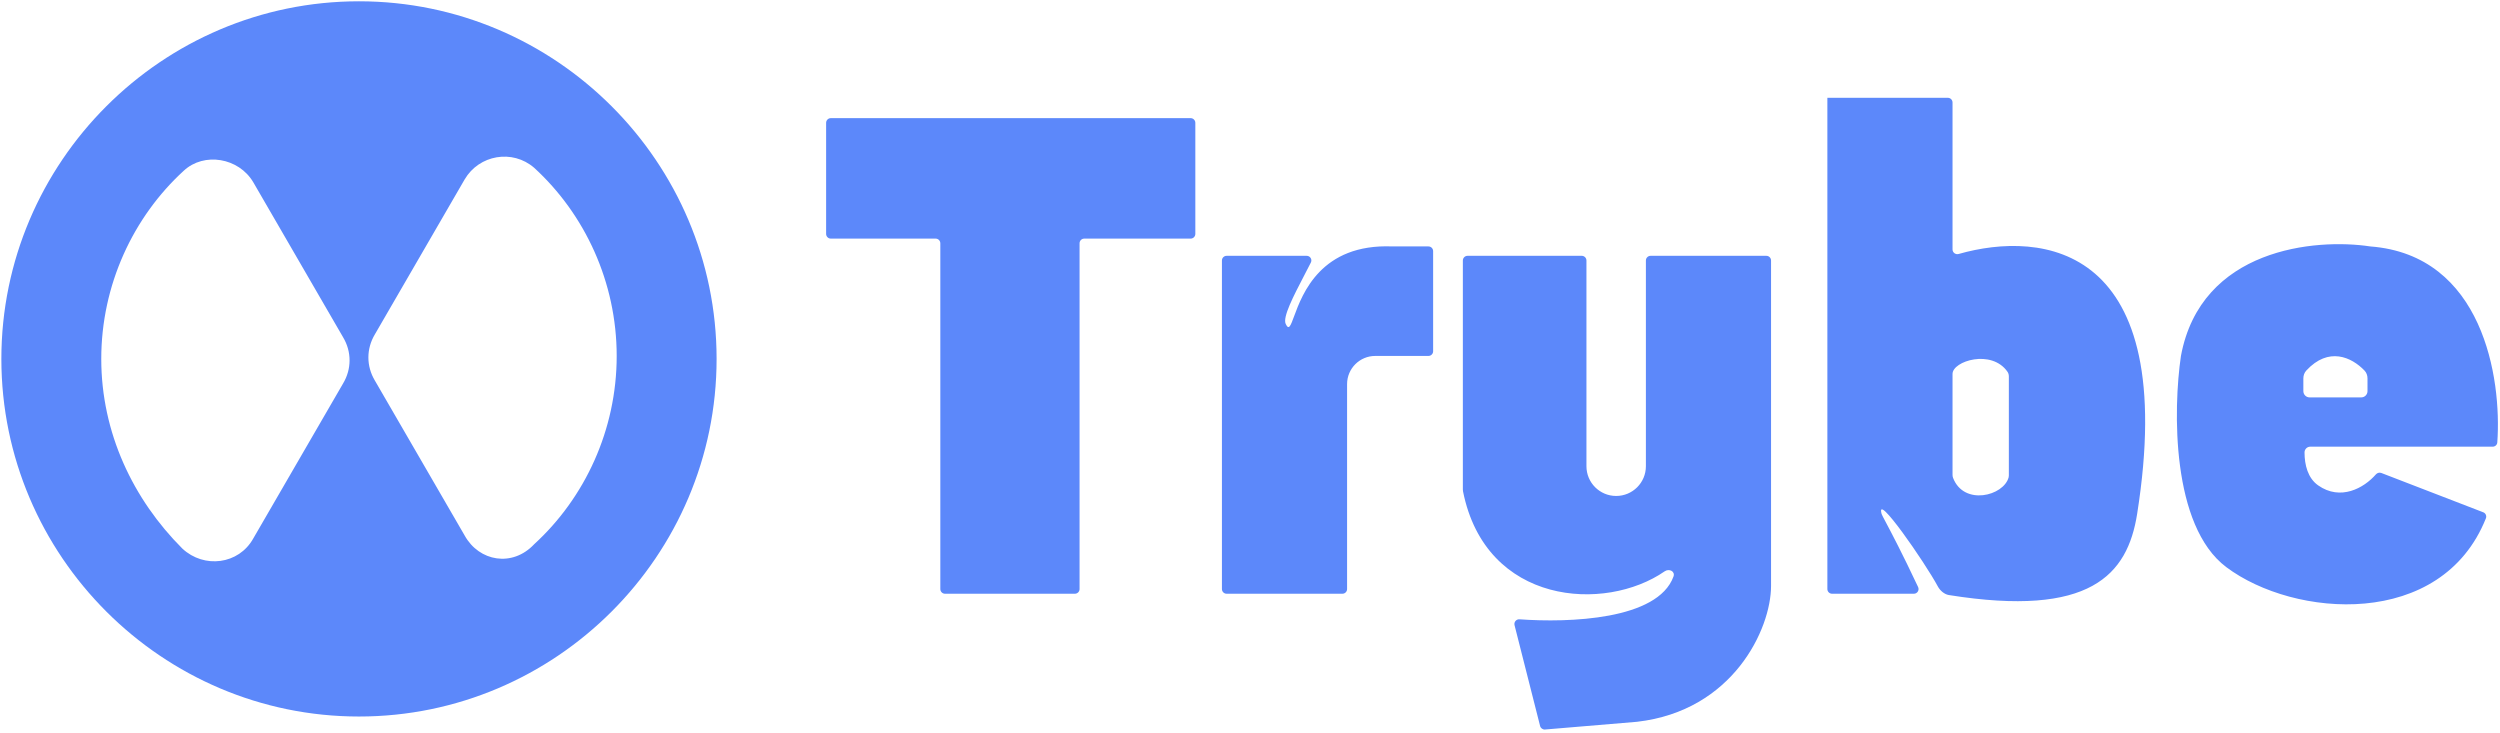
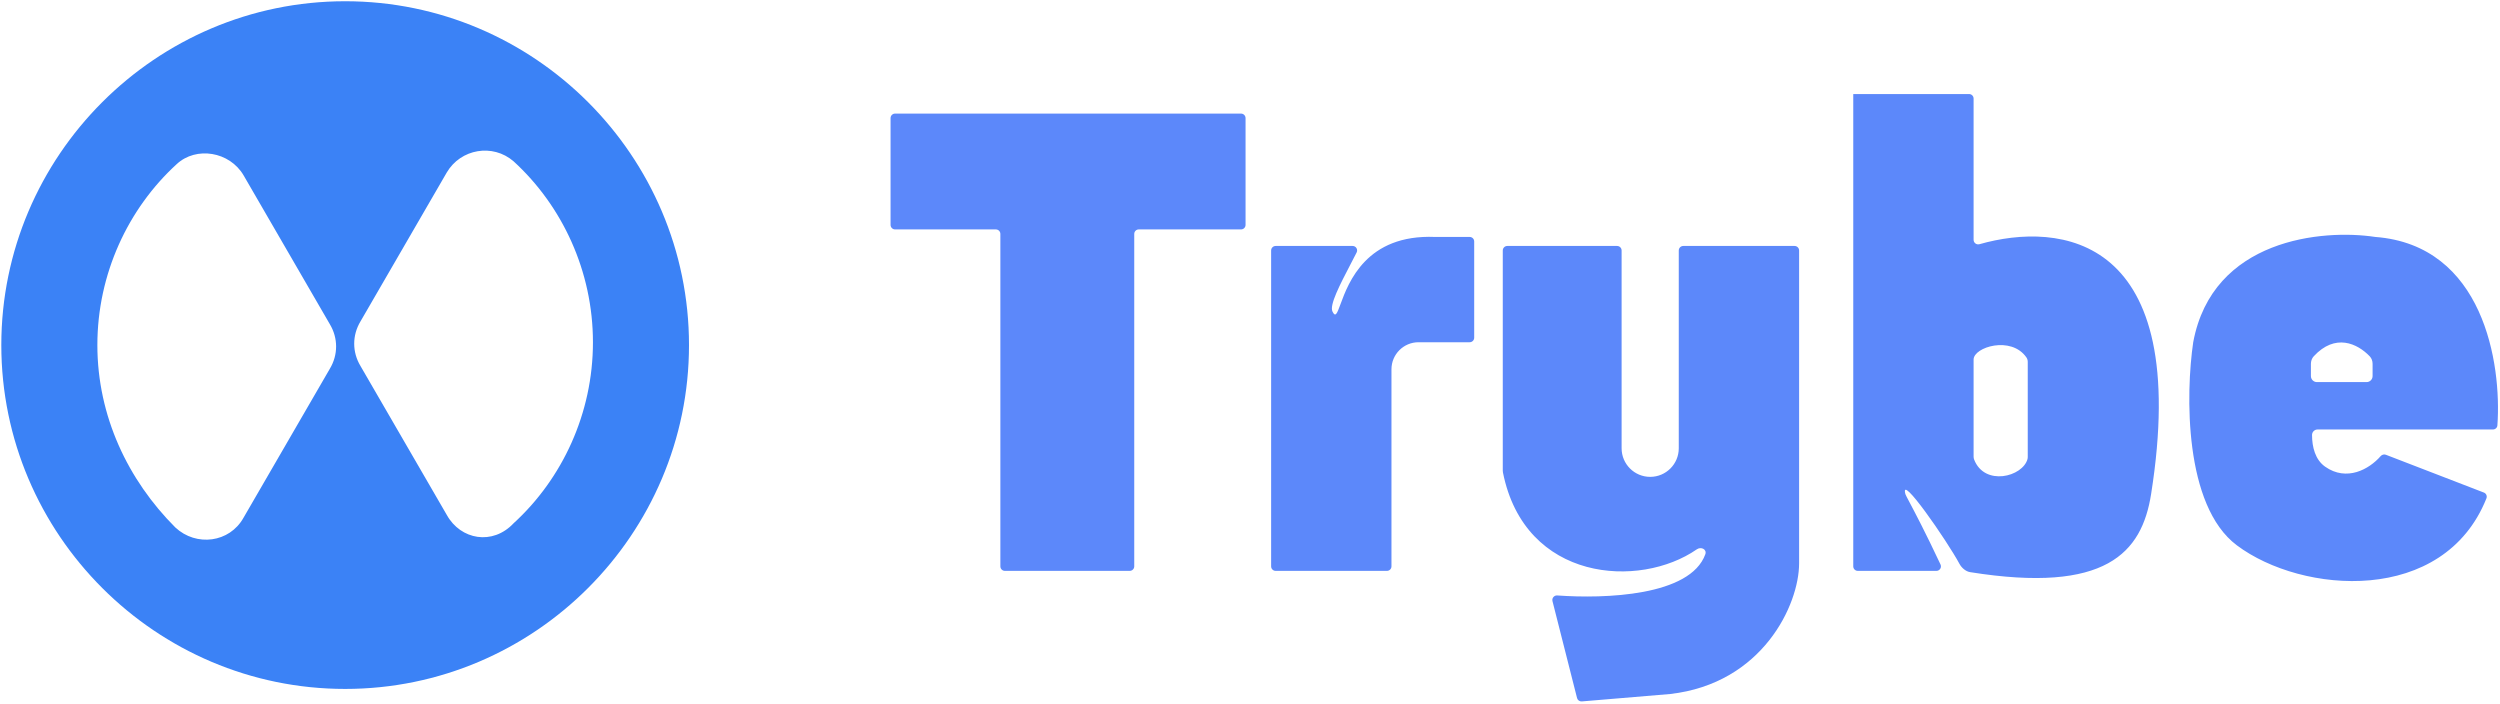
- <svg xmlns="http://www.w3.org/2000/svg" width="799" height="234" viewBox="0 0 799 234" fill="none">
-   <path fill-rule="evenodd" clip-rule="evenodd" d="M624.028 32.759V79.711C624.028 80.725 625.007 81.45 625.982 81.172C652.593 73.59 696.688 77.909 683.028 164.259C679.943 183.76 668.051 197.402 622.857 190.178C621.415 189.947 620.043 188.741 619.35 187.455C615.181 179.714 599.315 156.805 601.362 164.259C601.428 164.498 601.873 165.339 602.68 166.862L602.68 166.863L602.681 166.865L602.682 166.866L602.683 166.868L602.684 166.87L602.684 166.87C604.457 170.218 607.969 176.852 613.029 187.622C613.495 188.615 612.772 189.759 611.676 189.759H585.528C584.699 189.759 584.028 189.088 584.028 188.259V31.259H622.528C623.356 31.259 624.028 31.931 624.028 32.759ZM264.028 39.259V74.759C264.028 75.588 264.699 76.259 265.528 76.259H299.028C299.856 76.259 300.528 76.931 300.528 77.759V188.259C300.528 189.088 301.199 189.759 302.028 189.759H343.528C344.356 189.759 345.028 189.088 345.028 188.259V77.759C345.028 76.931 345.699 76.259 346.528 76.259H380.528C381.356 76.259 382.028 75.588 382.028 74.759V39.259C382.028 38.431 381.356 37.759 380.528 37.759H265.528C264.699 37.759 264.028 38.431 264.028 39.259ZM390.528 188.259V83.259C390.528 82.431 391.199 81.759 392.028 81.759H417.622C418.732 81.759 419.455 82.921 418.952 83.91C418.288 85.216 417.595 86.549 416.905 87.874C413.356 94.697 409.891 101.357 410.909 103.528C411.907 105.658 412.447 104.194 413.578 101.127C416.238 93.912 422.169 77.828 445.028 78.759H456.528C457.356 78.759 458.028 79.431 458.028 80.259V112.259C458.028 113.088 457.356 113.759 456.528 113.759H439.528C434.557 113.759 430.528 117.789 430.528 122.759V188.259C430.528 189.088 429.856 189.759 429.028 189.759H392.028C391.199 189.759 390.528 189.088 390.528 188.259ZM505.528 81.759H469.028C468.199 81.759 467.528 82.431 467.528 83.259V156.471C467.528 156.663 467.547 156.86 467.585 157.048C474.845 193.471 513.047 195.756 532.016 182.604C533.457 181.605 535.446 182.6 534.85 184.249C529.83 198.14 501.416 199.07 485.629 197.929C484.597 197.855 483.794 198.809 484.048 199.811L492.215 232.027C492.396 232.738 493.064 233.214 493.795 233.153L523.159 230.687C553.875 227.199 566.028 201.009 566.028 187.259V83.259C566.028 82.431 565.356 81.759 564.528 81.759H527.528C526.699 81.759 526.028 82.431 526.028 83.259V149.009C526.028 154.256 521.775 158.509 516.528 158.509C511.281 158.509 507.028 154.256 507.028 149.009V83.259C507.028 82.431 506.356 81.759 505.528 81.759ZM796.658 142.759H738.362C737.349 142.759 736.528 143.58 736.528 144.593C736.528 148.597 737.592 152.805 740.863 155.113C748.039 160.176 755.526 155.978 759.316 151.633C759.756 151.129 760.458 150.925 761.081 151.165L793.654 163.729C794.417 164.023 794.799 164.892 794.496 165.651C780.311 201.168 733.248 197.549 711.528 181.259C693.928 168.059 694.528 130.759 697.028 113.759C703.428 79.359 740.028 76.092 757.528 78.759C793.522 81.498 799.604 120.814 798.137 141.405C798.082 142.179 797.434 142.759 796.658 142.759ZM641.599 118.83C636.529 111.489 624.028 115.381 624.028 119.509V151.772C624.028 152.095 624.079 152.422 624.194 152.724C627.657 161.75 640.387 158.515 641.961 152.548C642.011 152.357 642.028 152.16 642.028 151.962V120.311C642.028 119.786 641.898 119.262 641.599 118.83ZM738.153 127.009H754.653C755.757 127.009 756.653 126.114 756.653 125.009V120.935C756.653 120.013 756.346 119.108 755.708 118.443C751.576 114.133 744.225 110.717 737.091 118.429C736.465 119.105 736.153 120.013 736.153 120.934V125.009C736.153 126.114 737.048 127.009 738.153 127.009Z" fill="#5C88FA" />
-   <path d="M114.73 0.414C51.8 0.414 0.437 51.777 0.437 114.707C0.437 177.638 51.8 229 114.73 229C177.661 229 229.023 177.638 229.023 114.707C229.023 51.777 177.661 0.414 114.73 0.414ZM32.365 114.707C32.365 91.108 42.545 69.36 58.74 54.553C65.219 48.538 76.324 50.389 80.951 58.255L109.64 107.766C112.416 112.394 112.416 117.946 109.64 122.573L80.951 172.085C76.324 180.414 65.219 181.802 58.278 175.324C42.545 159.591 32.365 138.306 32.365 114.707ZM148.509 171.159L119.82 121.648C117.044 117.021 117.044 111.468 119.82 106.841L148.509 57.329C153.136 49.463 163.779 47.612 170.72 53.627C186.915 68.435 197.095 90.183 197.095 113.782C197.095 137.381 186.915 159.129 170.72 173.936C163.779 181.339 153.136 179.489 148.509 171.159Z" fill="#5C88FA" />
+ <svg xmlns="http://www.w3.org/2000/svg" width="831" height="234" viewBox="0 0 831 234" fill="none">
+   <path fill-rule="evenodd" clip-rule="evenodd" d="M656.023 32.759V79.711C656.023 80.725 657.002 81.45 657.977 81.172C684.588 73.59 728.683 77.909 715.023 164.259C711.938 183.76 700.046 197.402 654.852 190.178C653.41 189.947 652.038 188.741 651.345 187.455C647.177 179.714 631.31 156.805 633.358 164.259C633.423 164.498 633.868 165.339 634.675 166.862L634.675 166.863L634.676 166.865L634.677 166.866L634.678 166.868L634.679 166.87L634.679 166.87C636.452 170.218 639.964 176.852 645.024 187.622C645.49 188.615 644.768 189.759 643.671 189.759H617.523C616.695 189.759 616.023 189.088 616.023 188.259V31.259H654.523C655.351 31.259 656.023 31.931 656.023 32.759ZM296.023 39.259V74.759C296.023 75.588 296.695 76.259 297.523 76.259H331.023C331.851 76.259 332.523 76.931 332.523 77.759V188.259C332.523 189.088 333.195 189.759 334.023 189.759H375.523C376.351 189.759 377.023 189.088 377.023 188.259V77.759C377.023 76.931 377.695 76.259 378.523 76.259H412.523C413.351 76.259 414.023 75.588 414.023 74.759V39.259C414.023 38.431 413.351 37.759 412.523 37.759H297.523C296.695 37.759 296.023 38.431 296.023 39.259ZM422.523 188.259V83.259C422.523 82.431 423.195 81.759 424.023 81.759H449.617C450.727 81.759 451.45 82.921 450.948 83.91C450.284 85.216 449.59 86.549 448.901 87.874C445.351 94.697 441.886 101.357 442.904 103.528C443.902 105.658 444.442 104.194 445.573 101.127C448.233 93.912 454.165 77.828 477.023 78.759H488.523C489.351 78.759 490.023 79.431 490.023 80.259V112.259C490.023 113.088 489.351 113.759 488.523 113.759H471.523C466.552 113.759 462.523 117.789 462.523 122.759V188.259C462.523 189.088 461.851 189.759 461.023 189.759H424.023C423.195 189.759 422.523 189.088 422.523 188.259ZM537.523 81.759H501.023C500.195 81.759 499.523 82.431 499.523 83.259V156.471C499.523 156.663 499.542 156.86 499.58 157.048C506.84 193.471 545.043 195.756 564.012 182.604C565.452 181.605 567.441 182.6 566.845 184.249C561.825 198.14 533.411 199.07 517.624 197.929C516.592 197.855 515.789 198.809 516.043 199.811L524.211 232.027C524.391 232.738 525.059 233.214 525.79 233.153L555.155 230.687C585.871 227.199 598.023 201.009 598.023 187.259V83.259C598.023 82.431 597.351 81.759 596.523 81.759H559.523C558.695 81.759 558.023 82.431 558.023 83.259V149.009C558.023 154.256 553.77 158.509 548.523 158.509C543.276 158.509 539.023 154.256 539.023 149.009V83.259C539.023 82.431 538.351 81.759 537.523 81.759ZM828.653 142.759H770.357C769.344 142.759 768.523 143.58 768.523 144.593C768.523 148.597 769.587 152.805 772.858 155.113C780.034 160.176 787.521 155.978 791.312 151.633C791.751 151.129 792.453 150.925 793.077 151.165L825.649 163.729C826.412 164.023 826.794 164.892 826.491 165.651C812.306 201.168 765.243 197.549 743.523 181.259C725.923 168.059 726.523 130.759 729.023 113.759C735.423 79.359 772.023 76.092 789.523 78.759C825.518 81.498 831.599 120.814 830.133 141.405C830.077 142.179 829.429 142.759 828.653 142.759ZM673.594 118.83C668.525 111.489 656.023 115.381 656.023 119.509V151.772C656.023 152.095 656.074 152.422 656.189 152.724C659.653 161.75 672.382 158.515 673.956 152.548C674.006 152.357 674.023 152.16 674.023 151.962V120.311C674.023 119.786 673.893 119.262 673.594 118.83ZM770.148 127.009H786.648C787.753 127.009 788.648 126.114 788.648 125.009V120.935C788.648 120.013 788.342 119.108 787.703 118.443C783.571 114.133 776.22 110.717 769.086 118.429C768.46 119.105 768.148 120.013 768.148 120.934V125.009C768.148 126.114 769.043 127.009 770.148 127.009Z" fill="#5C88FA" />
+   <path d="M114.73 0.414C51.8 0.414 0.437 51.777 0.437 114.707C0.437 177.638 51.8 229 114.73 229C177.661 229 229.023 177.638 229.023 114.707C229.023 51.777 177.661 0.414 114.73 0.414ZM32.365 114.707C32.365 91.108 42.545 69.36 58.74 54.553C65.219 48.538 76.324 50.389 80.951 58.255L109.64 107.766C112.416 112.394 112.416 117.946 109.64 122.573L80.951 172.085C76.324 180.414 65.219 181.802 58.278 175.324C42.545 159.591 32.365 138.306 32.365 114.707ZM148.509 171.159L119.82 121.648C117.044 117.021 117.044 111.468 119.82 106.841L148.509 57.329C153.136 49.463 163.779 47.612 170.72 53.627C186.915 68.435 197.095 90.183 197.095 113.782C197.095 137.381 186.915 159.129 170.72 173.936C163.779 181.339 153.136 179.489 148.509 171.159Z" fill="#3B82F6" />
</svg>
